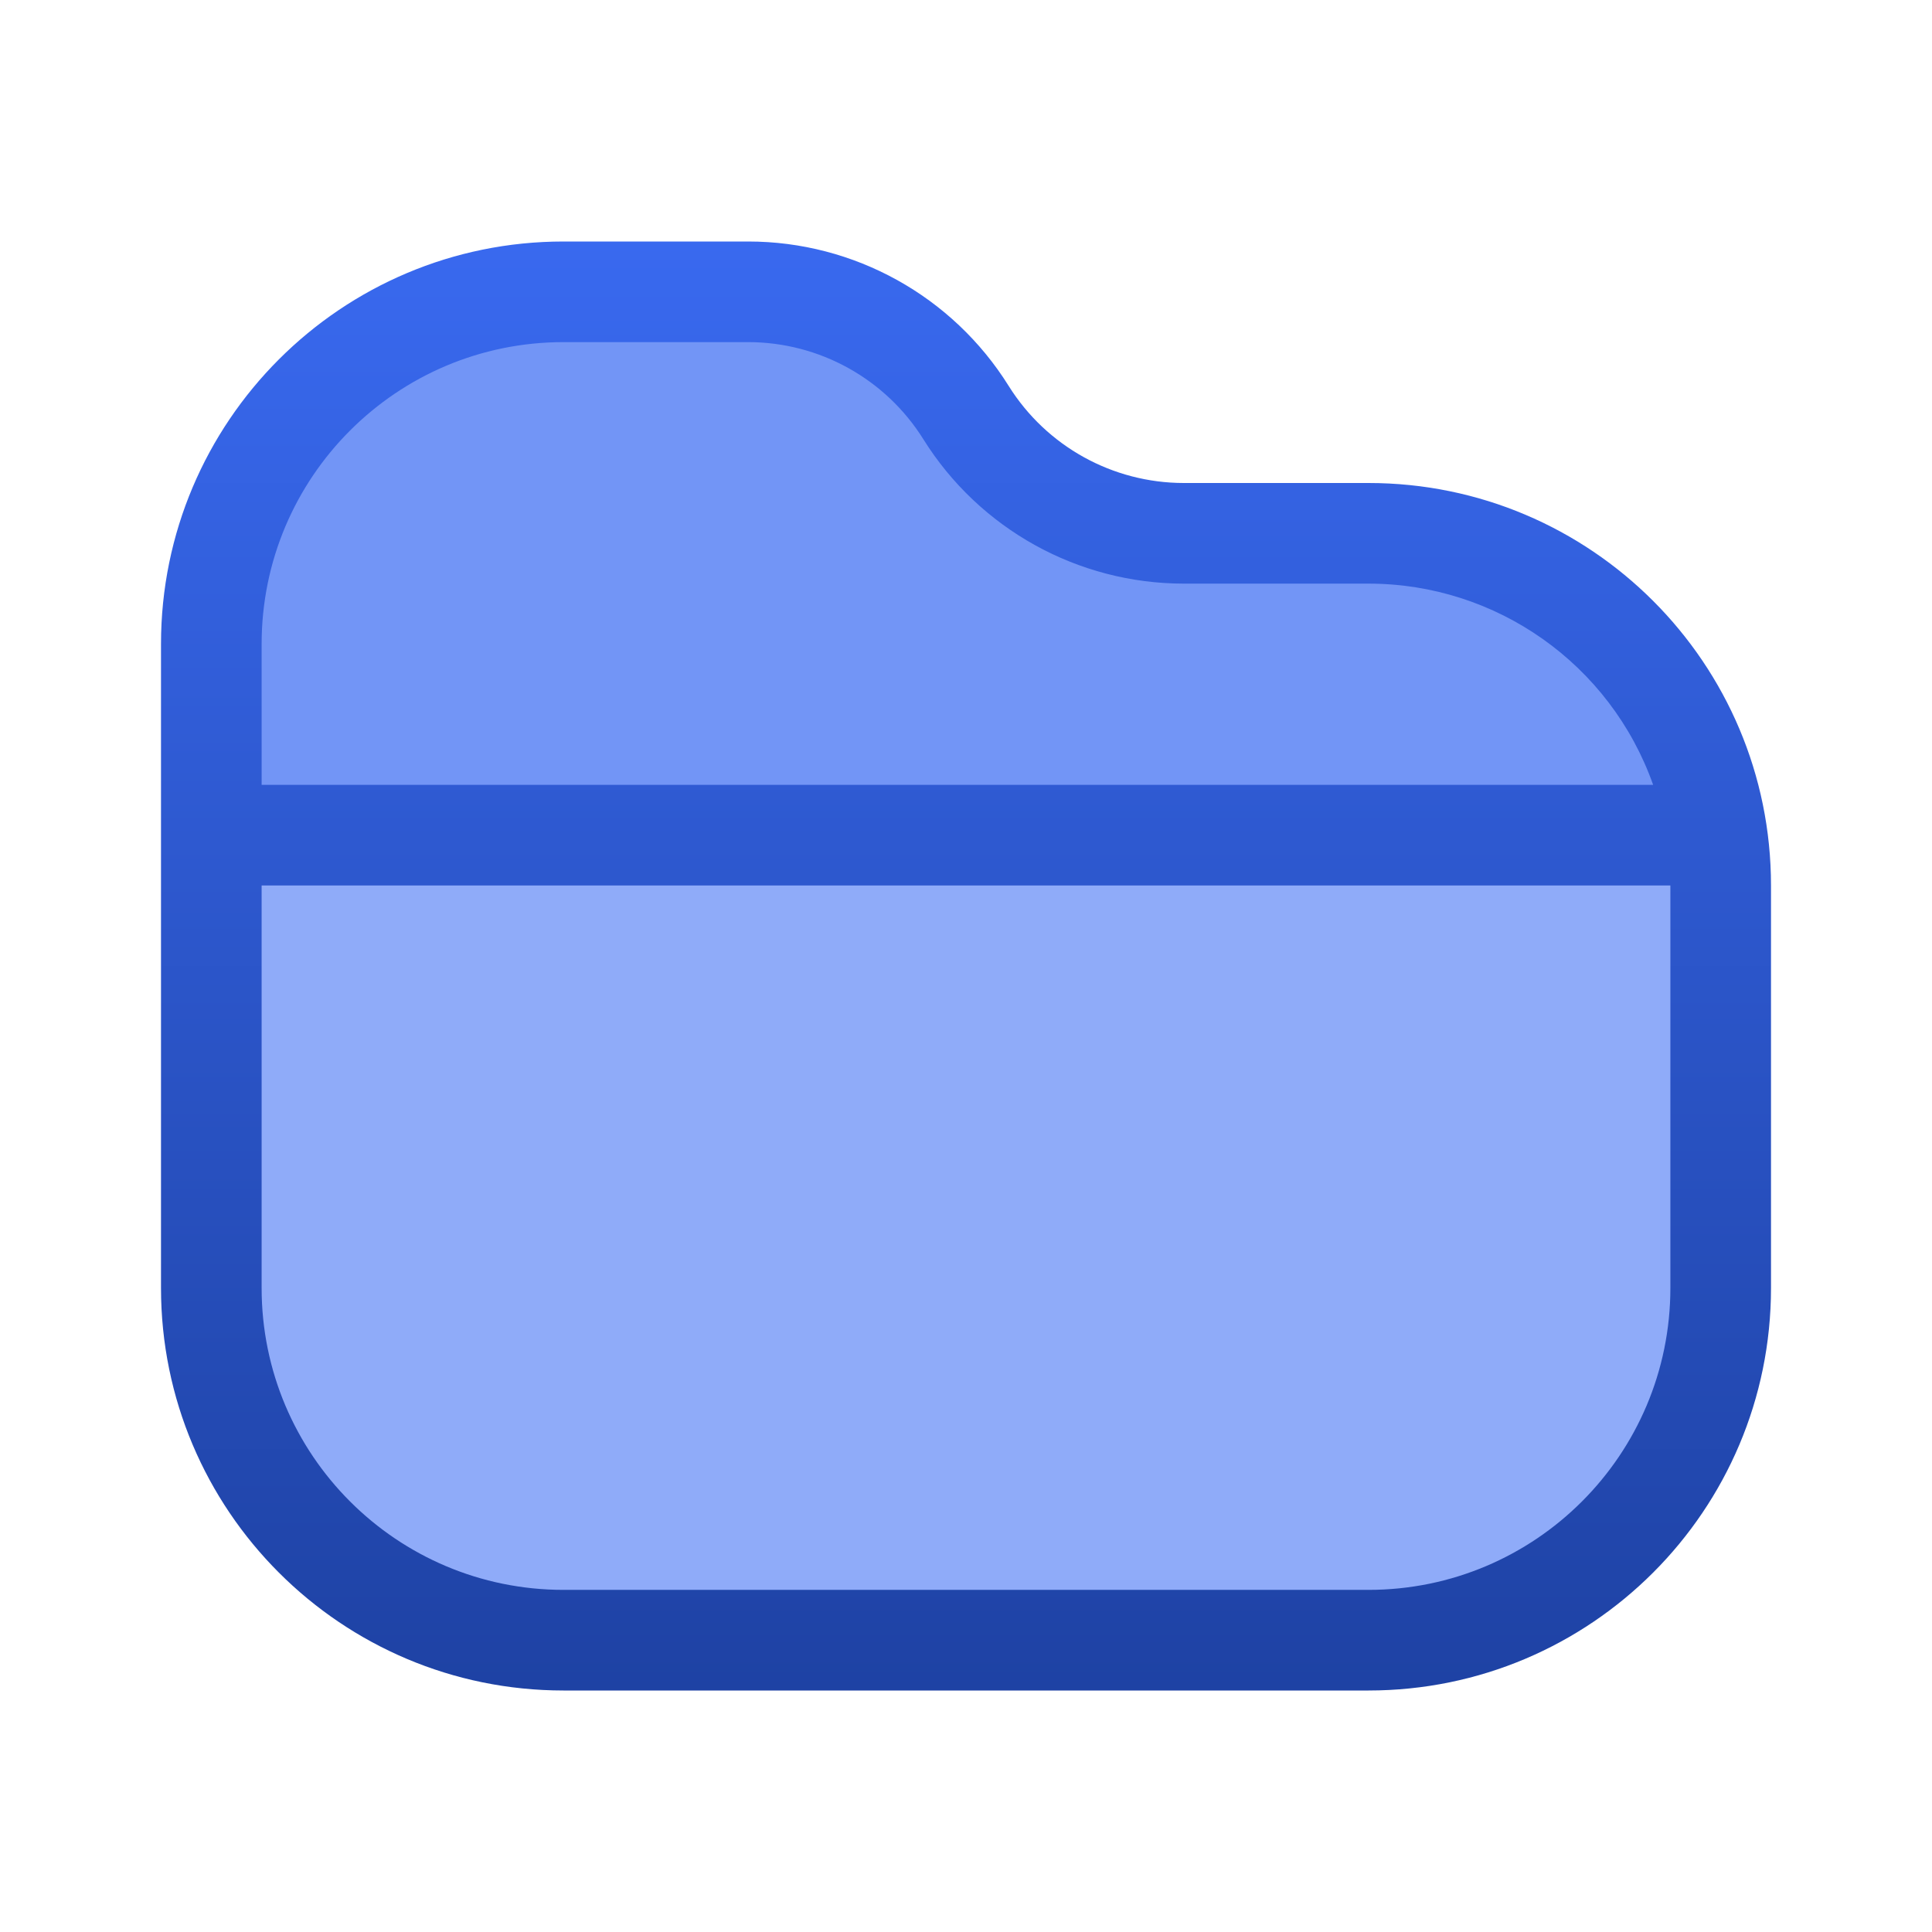
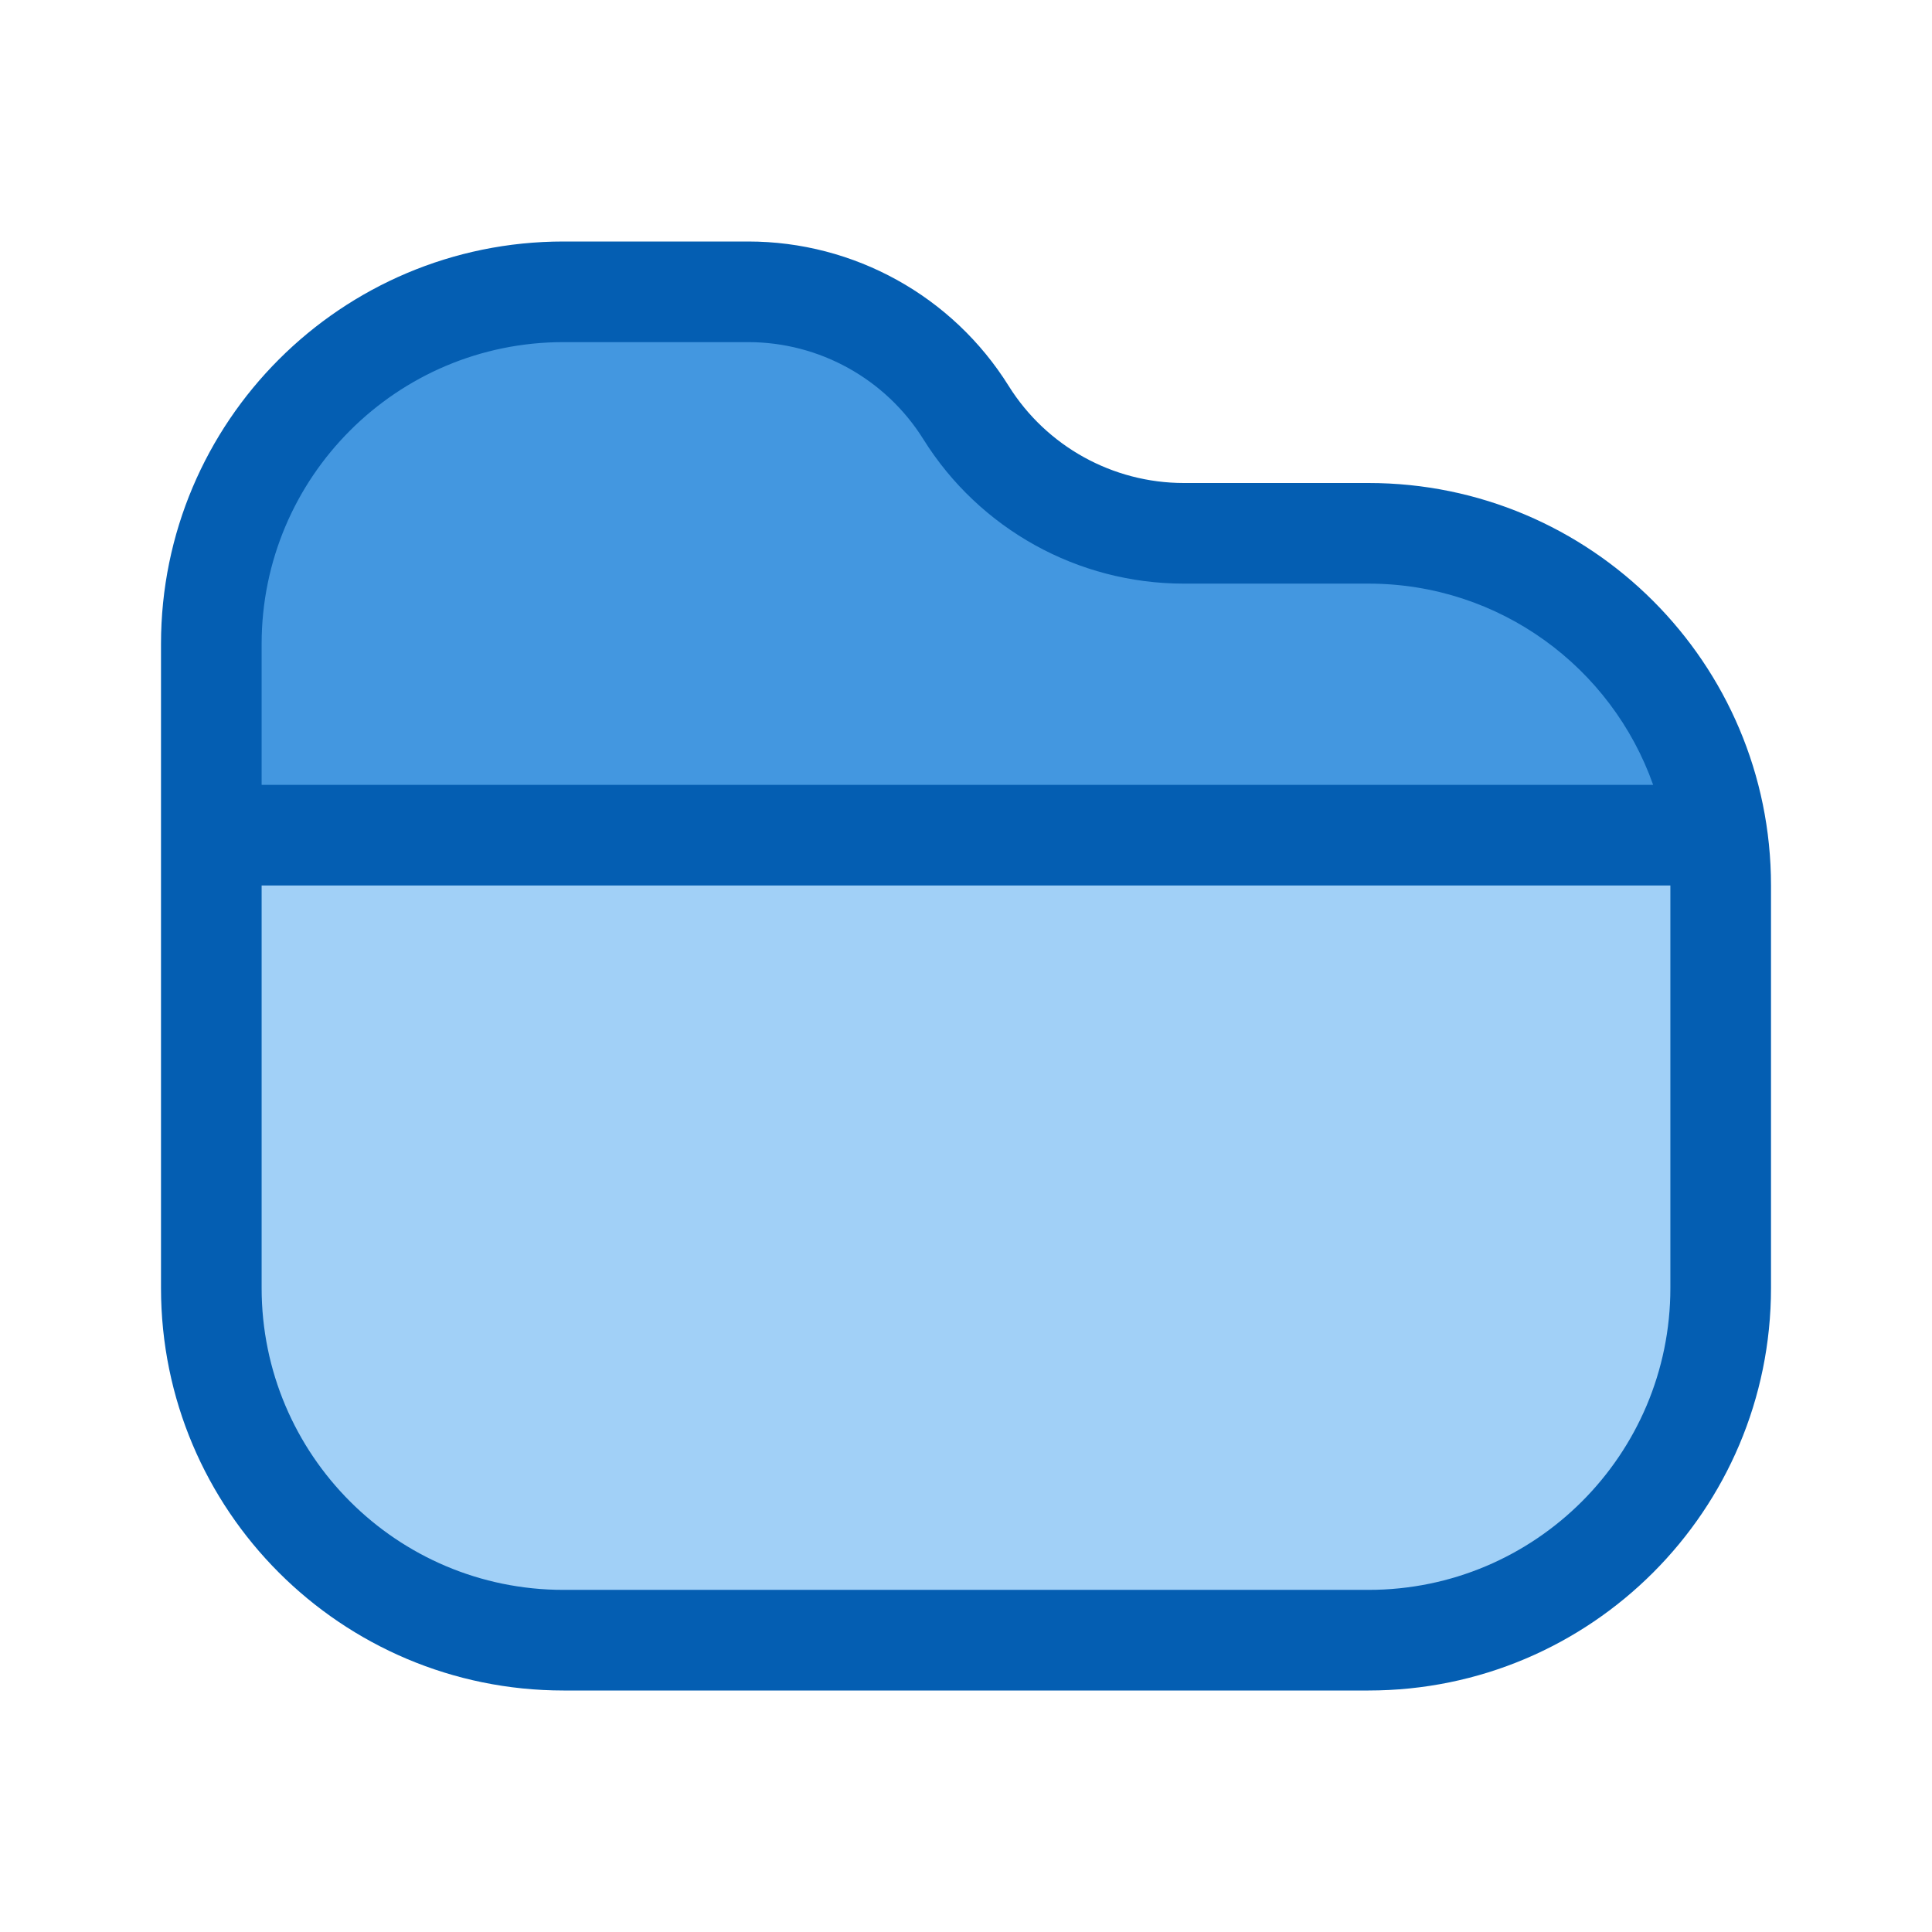
- <svg xmlns="http://www.w3.org/2000/svg" fill="none" viewBox="0 0 24 24">
-   <path fill="#8FABF9" d="M9.5 3.875H7A4.375 4.375 0 0 0 2.625 8.25v7.5A4.375 4.375 0 0 0 7 20.125h10a4.375 4.375 0 0 0 4.375-4.375v-5A4.375 4.375 0 0 0 17 6.375h-2.5c-.984 0-1.91-.463-2.5-1.25a3.125 3.125 0 0 0-2.5-1.25Z" />
-   <path fill="#7295F6" d="M9.5 3.875H7A4.375 4.375 0 0 0 2.625 8.25v1.875h18.75l-2.5-3.75H14.5c-.984 0-1.91-.463-2.5-1.25a3.125 3.125 0 0 0-2.5-1.25Z" />
-   <path fill="url(#Folder-Color-24_svg__a)" d="M9.294 3c1.316 0 2.539.678 3.236 1.794A2.567 2.567 0 0 0 14.706 6H17a5 5 0 0 1 5 5v5a5 5 0 0 1-5 5H7a5 5 0 0 1-5-5V8a5 5 0 0 1 5-5h2.294ZM3.25 11v5A3.75 3.75 0 0 0 7 19.75h10A3.75 3.75 0 0 0 20.75 16v-5H3.25ZM7 4.25A3.75 3.75 0 0 0 3.25 8v1.75h17.286A3.751 3.751 0 0 0 17 7.25h-2.294a3.816 3.816 0 0 1-3.236-1.794A2.567 2.567 0 0 0 9.294 4.25H7Z" />
-   <defs>
-     <linearGradient id="Folder-Color-24_svg__a" x1="12" x2="12" y1="3" y2="21" gradientUnits="userSpaceOnUse">
-       <stop stop-color="#3969EF" />
-       <stop offset="1" stop-color="#1E42A4" />
-     </linearGradient>
-   </defs>
+ <svg xmlns="http://www.w3.org/2000/svg" width="24" height="24" viewBox="0 0 24 24" fill="none">
+   <path d="M9.5 3.875H7C4.584 3.875 2.625 5.834 2.625 8.25V15.75C2.625 18.166 4.584 20.125 7 20.125H17C19.416 20.125 21.375 18.166 21.375 15.75V10.75C21.375 8.334 19.416 6.375 17 6.375H14.5C13.516 6.375 12.59 5.912 12 5.125C11.41 4.338 10.484 3.875 9.5 3.875Z" fill="#A1D0F7" />
+   <path d="M9.5 3.875H7C4.584 3.875 2.625 5.834 2.625 8.25V10.125H21.375L18.875 6.375H14.5C13.516 6.375 12.59 5.912 12 5.125C11.41 4.338 10.484 3.875 9.5 3.875Z" fill="#4397E0" />
+   <path d="M9.294 3C10.61 3 11.833 3.678 12.53 4.794C12.999 5.544 13.822 6 14.706 6H17C19.761 6 22 8.239 22 11V16C22 18.761 19.761 21 17 21H7C4.239 21 2 18.761 2 16V8C2 5.239 4.239 3 7 3H9.294ZM3.25 11V16C3.25 18.071 4.929 19.75 7 19.75H17C19.071 19.75 20.75 18.071 20.75 16V11H3.25ZM7 4.25C4.929 4.25 3.25 5.929 3.25 8V9.75H20.536C20.022 8.294 18.633 7.25 17 7.25H14.706C13.39 7.25 12.167 6.572 11.47 5.456C11.001 4.706 10.178 4.25 9.294 4.25H7Z" fill="#045EB2" />
</svg>
